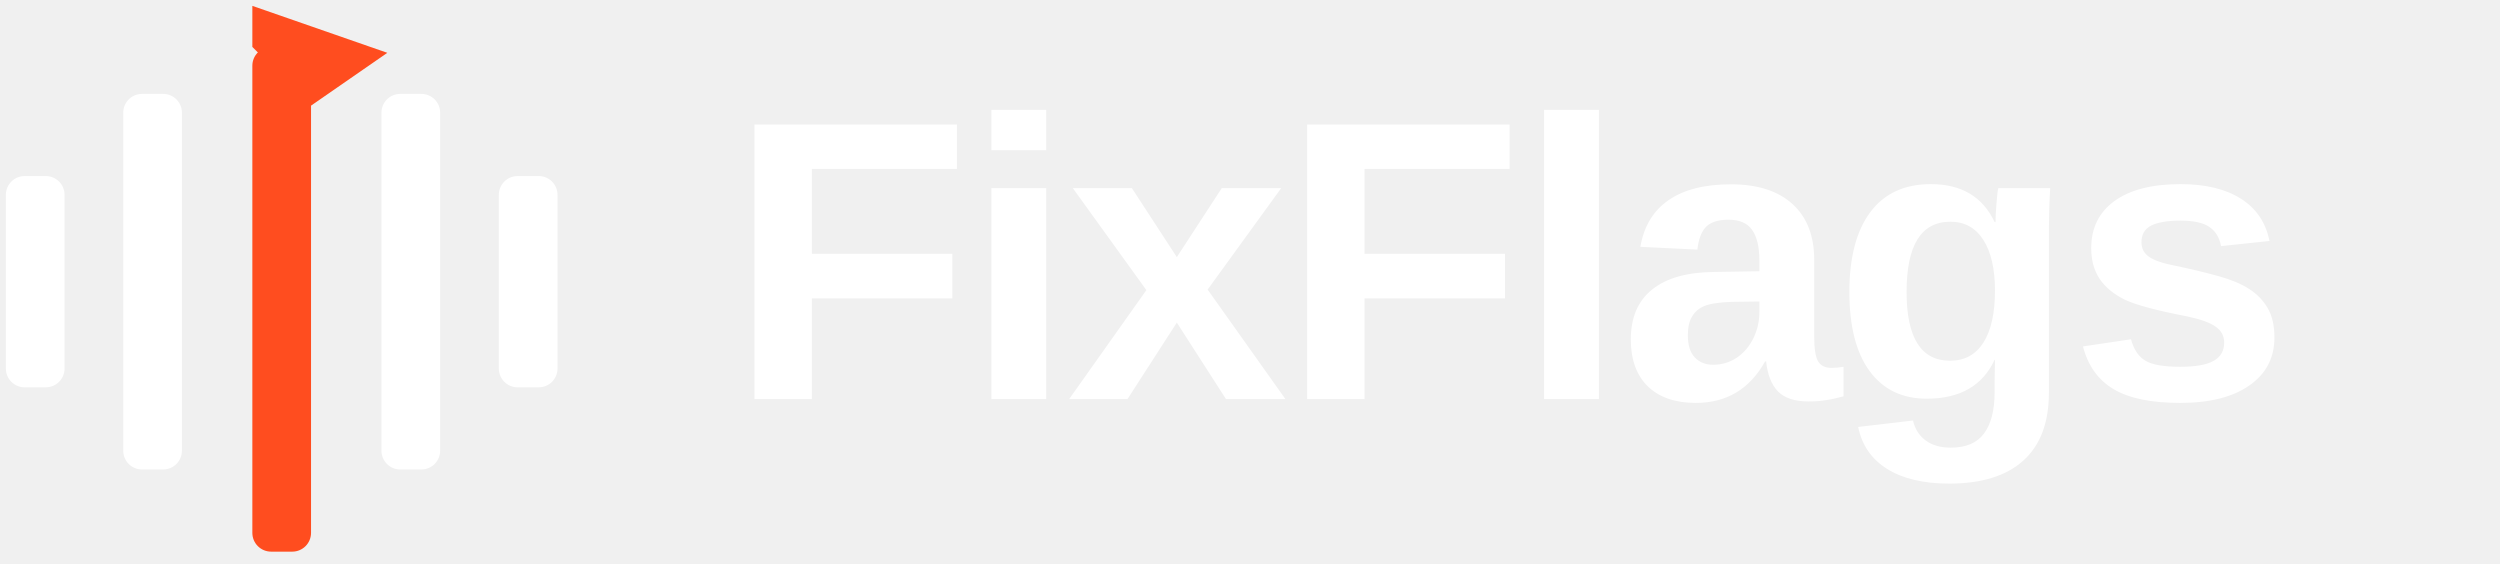
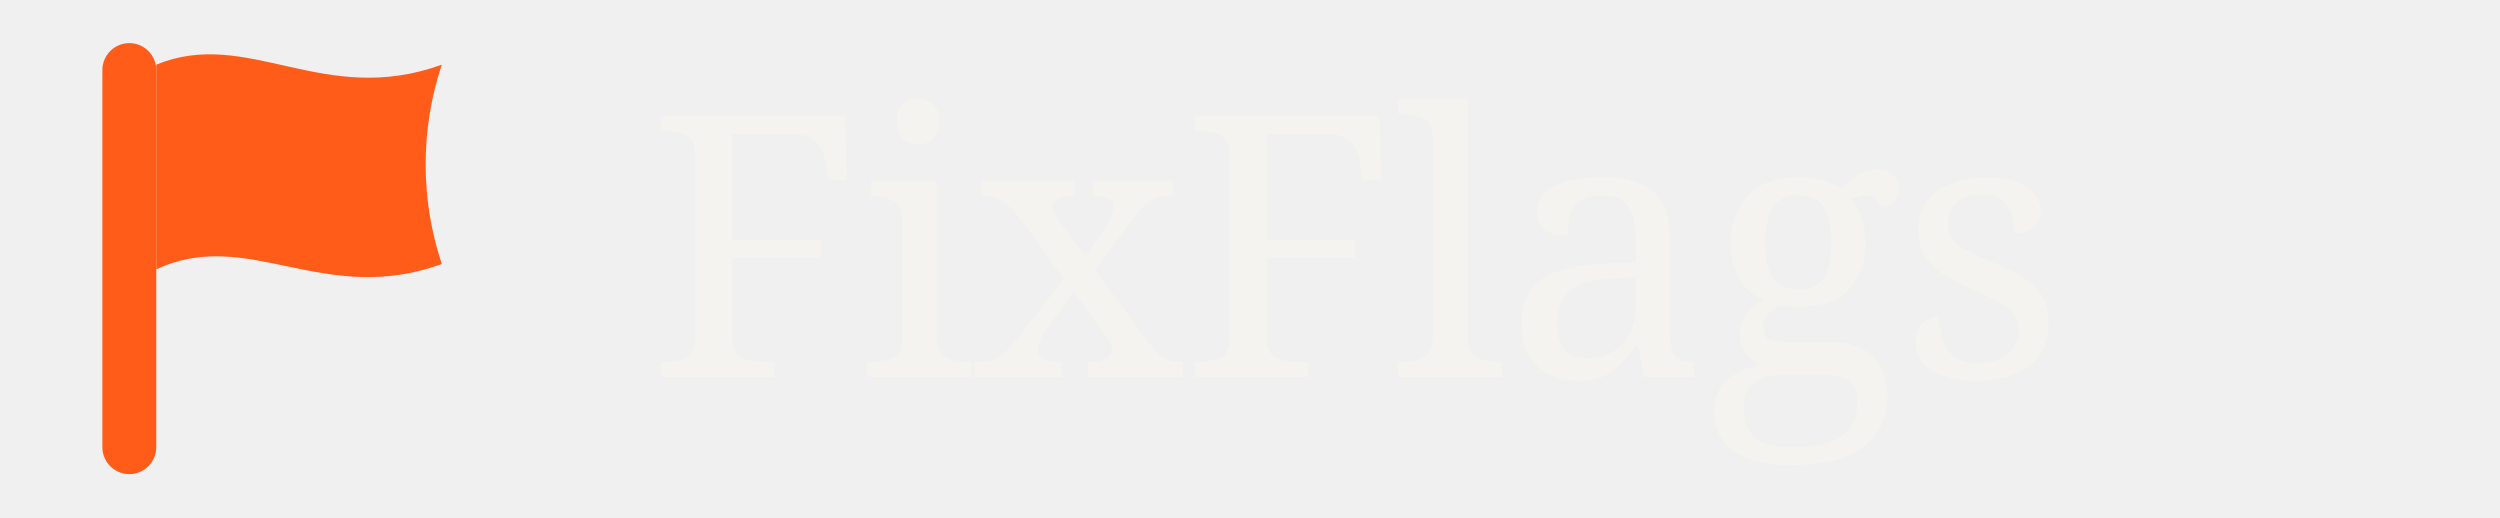
- <svg xmlns="http://www.w3.org/2000/svg" viewBox="0 0 213 48" fill="none" role="img" aria-label="FixFlags">
-   <rect x="0.5" y="15" width="5" height="18" rx="1.6" fill="#FFFFFF" />
-   <rect x="10.5" y="8" width="5" height="32" rx="1.6" fill="#FFFFFF" />
-   <rect x="32.5" y="8" width="5" height="32" rx="1.6" fill="#FFFFFF" />
-   <rect x="42.5" y="15" width="5" height="18" rx="1.6" fill="#FFFFFF" />
-   <rect x="21.5" y="4" width="5" height="43" rx="1.6" fill="#FF4D1F" />
-   <path d="M21.5 4 L21.5 0.5 L33 4.5 L26.5 9 Z" fill="#FF4D1F" />
-   <text x="62" y="34" fill="#FFFFFF" font-family="Satoshi, Arial, system-ui, sans-serif" font-size="34" font-weight="700" letter-spacing="-0.02em">FixFlags</text>
+ <svg xmlns="http://www.w3.org/2000/svg" viewBox="0 0 232 48" fill="none" role="img" aria-label="FixFlags">
+   <rect x="9.5" y="4" width="5" height="40" rx="2.5" fill="#FF5C1A" />
+   <path d="M14.5 6C23 2.5 30 10 41 6C39 12 39 18.5 41 24.5C30 28.5 23 21 14.5 25Z" fill="#FF5C1A" />
+   <text x="60" y="35" fill="#F5F3EF" font-family="Fraunces, Georgia, serif" font-size="34" font-weight="500" letter-spacing="-0.01em">FixFlags</text>
</svg>
